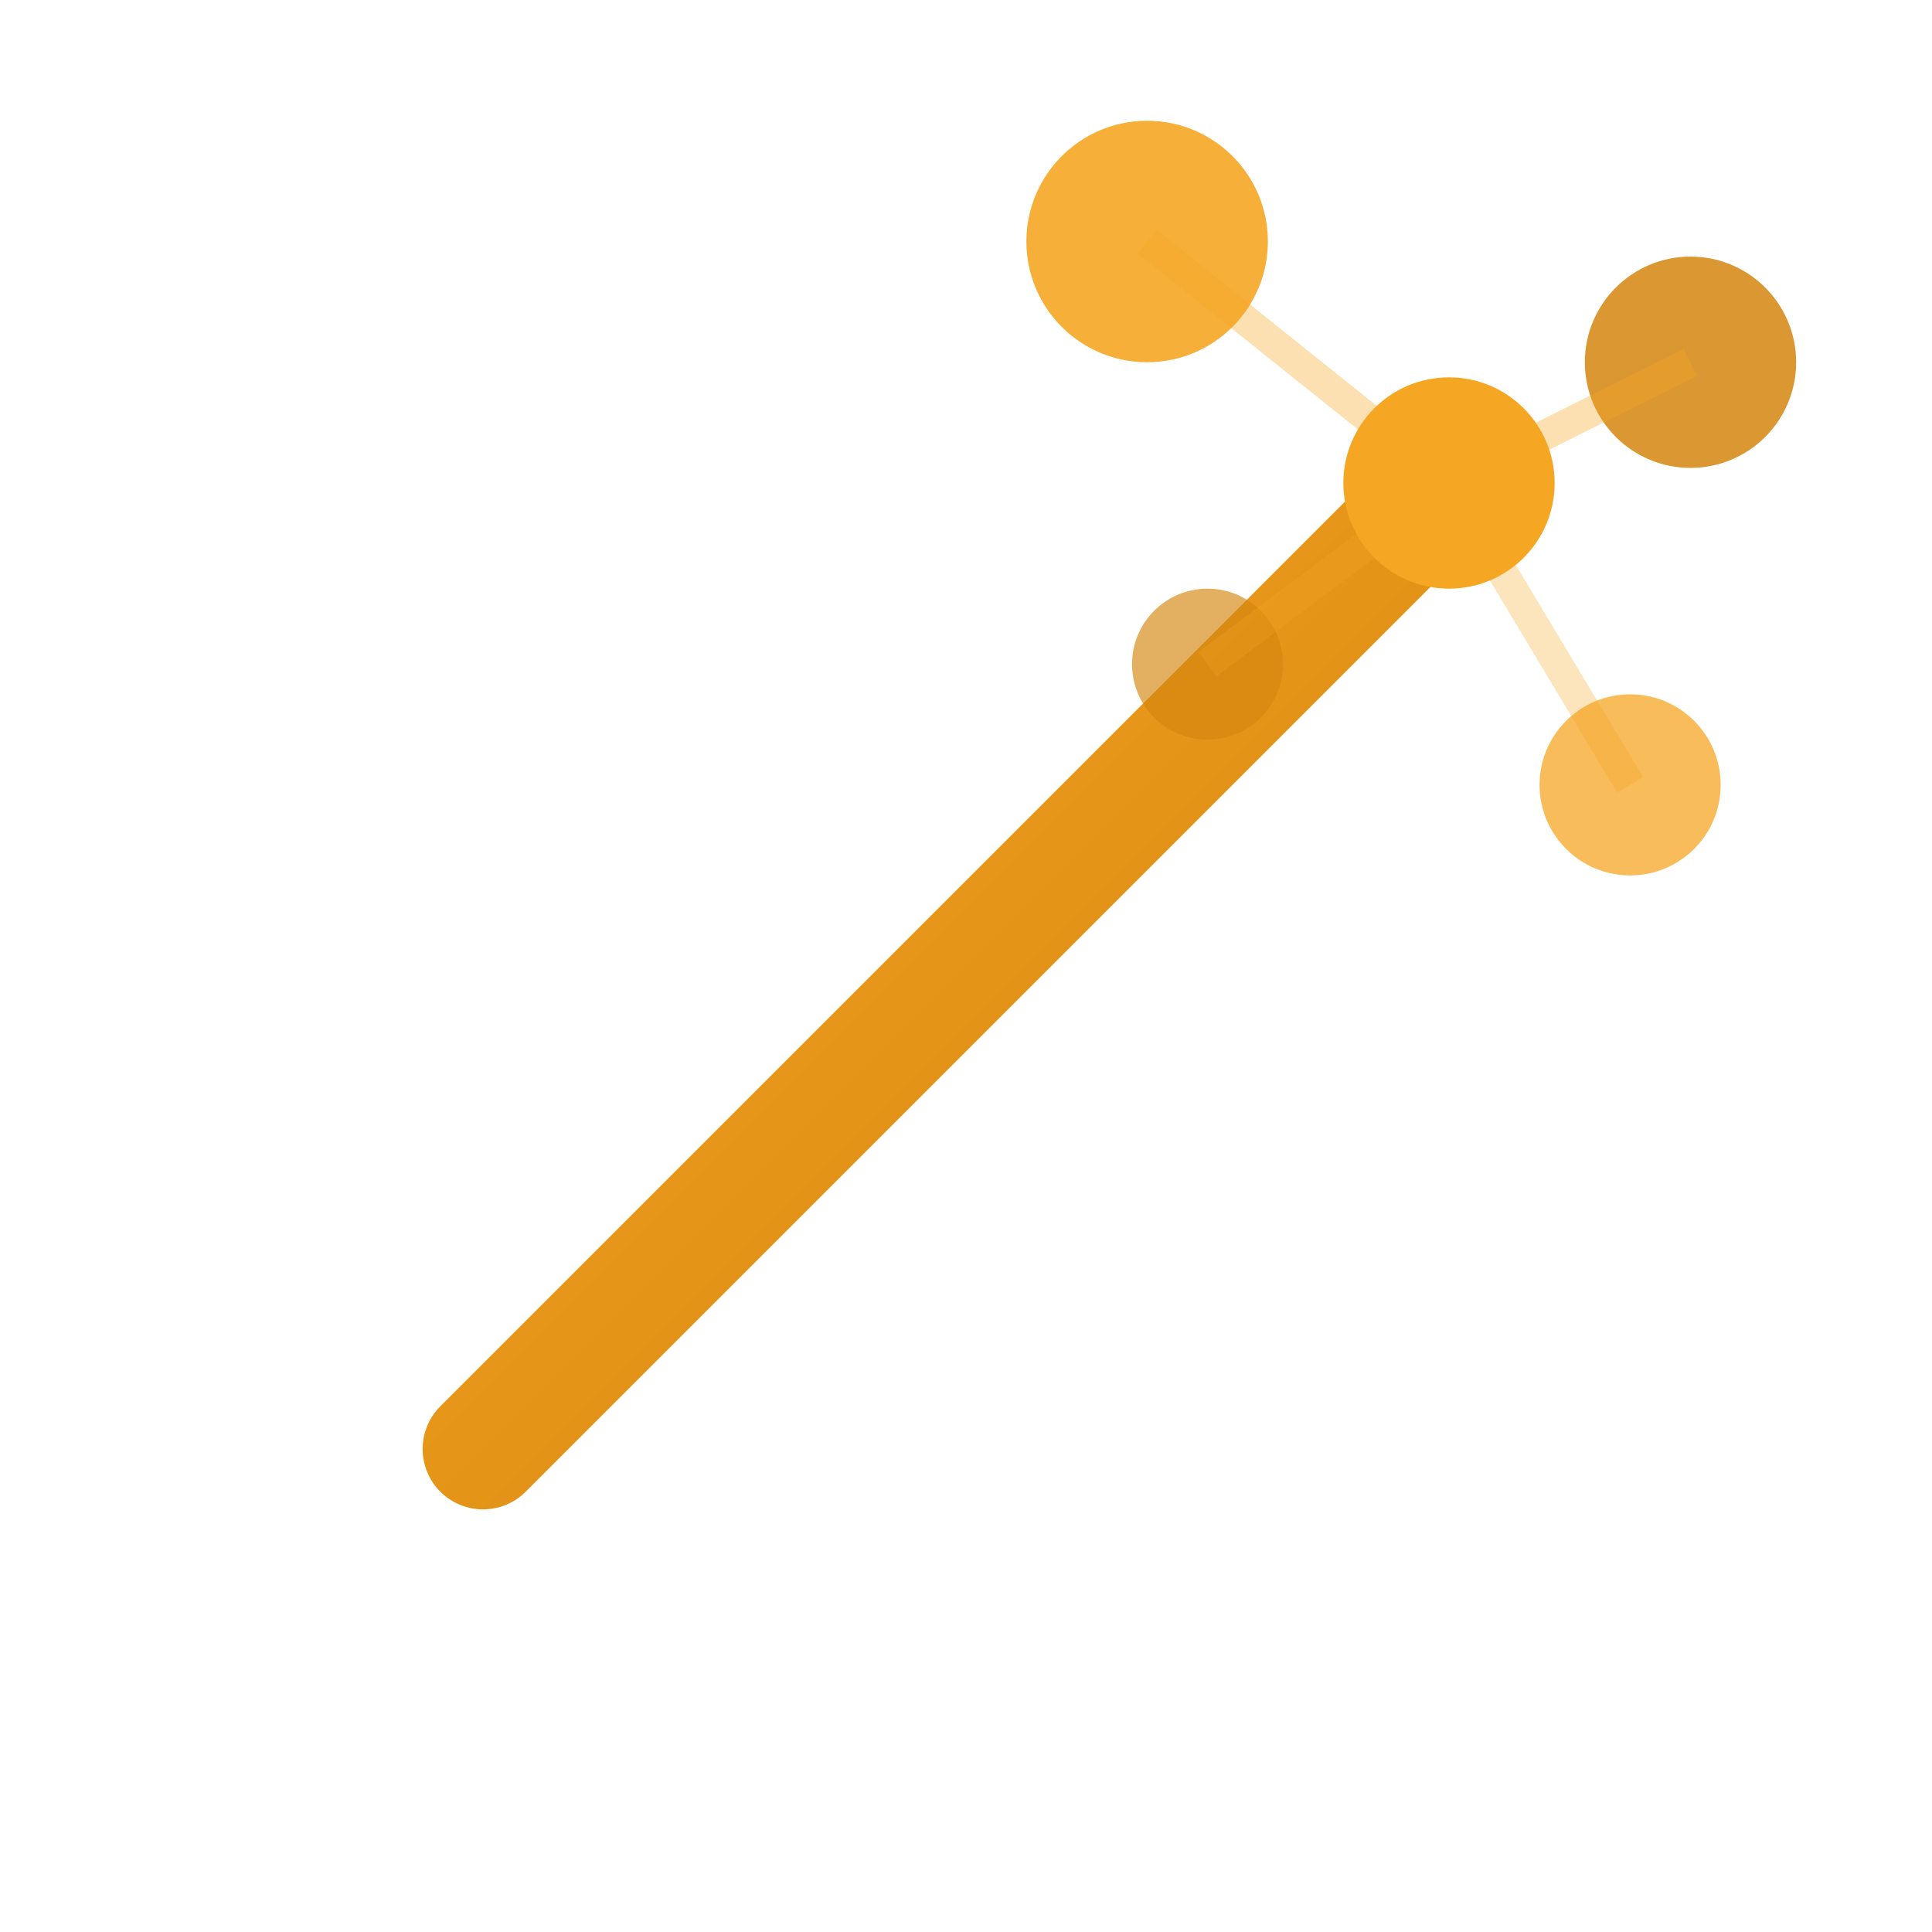
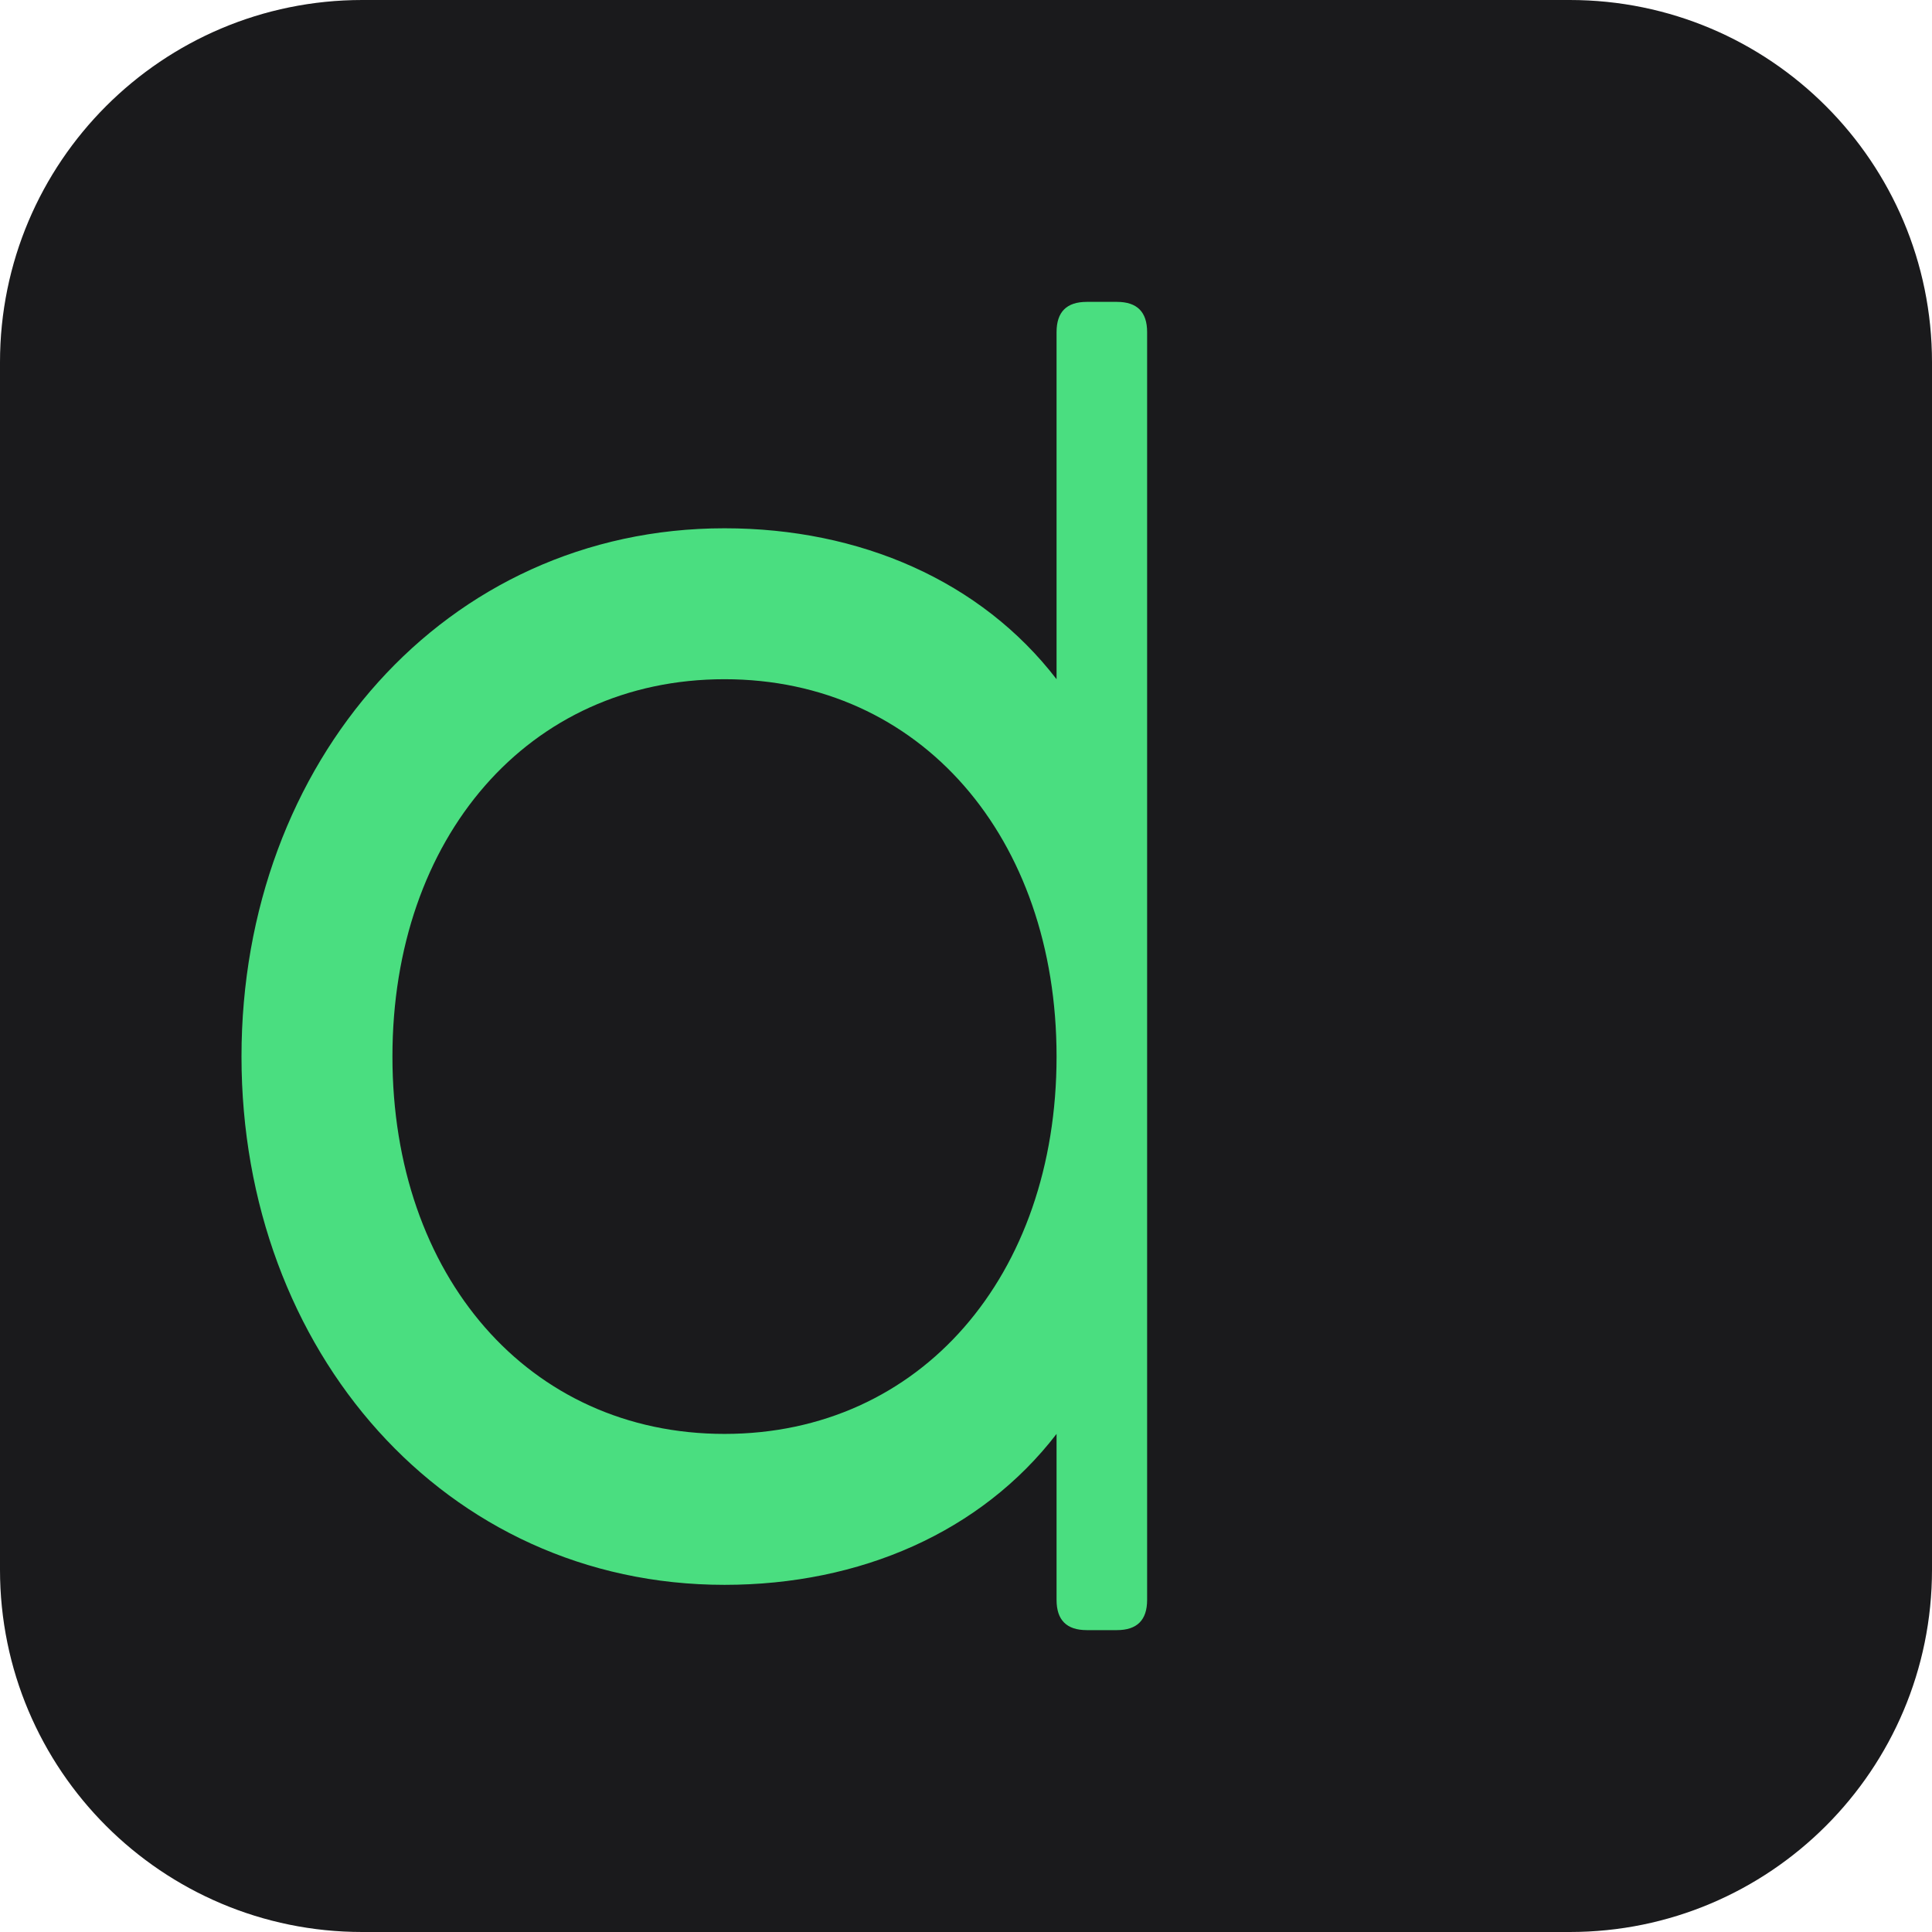
- <svg xmlns="http://www.w3.org/2000/svg" viewBox="0 0 64 64" width="64" height="64">
+ <svg xmlns="http://www.w3.org/2000/svg" viewBox="0 0 512 512" width="512" height="512">
  <defs>
-     <linearGradient id="g" x1="0" y1="0" x2="1" y2="1">
-       <stop offset="0%" stop-color="#F5A623" />
-       <stop offset="100%" stop-color="#D4850E" />
-     </linearGradient>
+     <clipPath id="rounded">
+       <rect width="512" height="512" rx="96" />
+     </clipPath>
  </defs>
-   <line x1="16" y1="48" x2="48" y2="16" stroke="url(#g)" stroke-width="4" stroke-linecap="round" />
-   <circle cx="48" cy="16" r="3.5" fill="#F5A623" />
-   <circle cx="38" cy="8" r="4" fill="#F5A623" opacity="0.9" />
-   <circle cx="56" cy="12" r="3.5" fill="#D4850E" opacity="0.85" />
-   <circle cx="54" cy="26" r="3" fill="#F5A623" opacity="0.75" />
-   <circle cx="40" cy="22" r="2.5" fill="#D4850E" opacity="0.65" />
-   <line x1="48" y1="16" x2="38" y2="8" stroke="#F5A623" stroke-width="1" opacity="0.35" />
-   <line x1="48" y1="16" x2="56" y2="12" stroke="#F5A623" stroke-width="1" opacity="0.35" />
-   <line x1="48" y1="16" x2="54" y2="26" stroke="#F5A623" stroke-width="1" opacity="0.3" />
-   <line x1="48" y1="16" x2="40" y2="22" stroke="#F5A623" stroke-width="1" opacity="0.25" />
+   <g clip-path="url(#rounded)">
+     <rect width="512" height="512" fill="#1A1A1C" />
+     <path d="       M 304 88       L 304 424       Q 304 432 296 432       L 288 432       Q 280 432 280 424       L 280 380       C 260 406 228 420 192 420       C 118 420 64 358 64 280       C 64 202 118 140 192 140       C 228 140 260 154 280 180       L 280 88       Q 280 80 288 80       L 296 80       Q 304 80 304 88       Z       M 192 380       C 244 380 280 338 280 280       C 280 222 244 180 192 180       C 140 180 104 222 104 280       C 104 338 140 380 192 380       Z     " fill="#4ADE80" fill-rule="evenodd" />
+   </g>
</svg>
